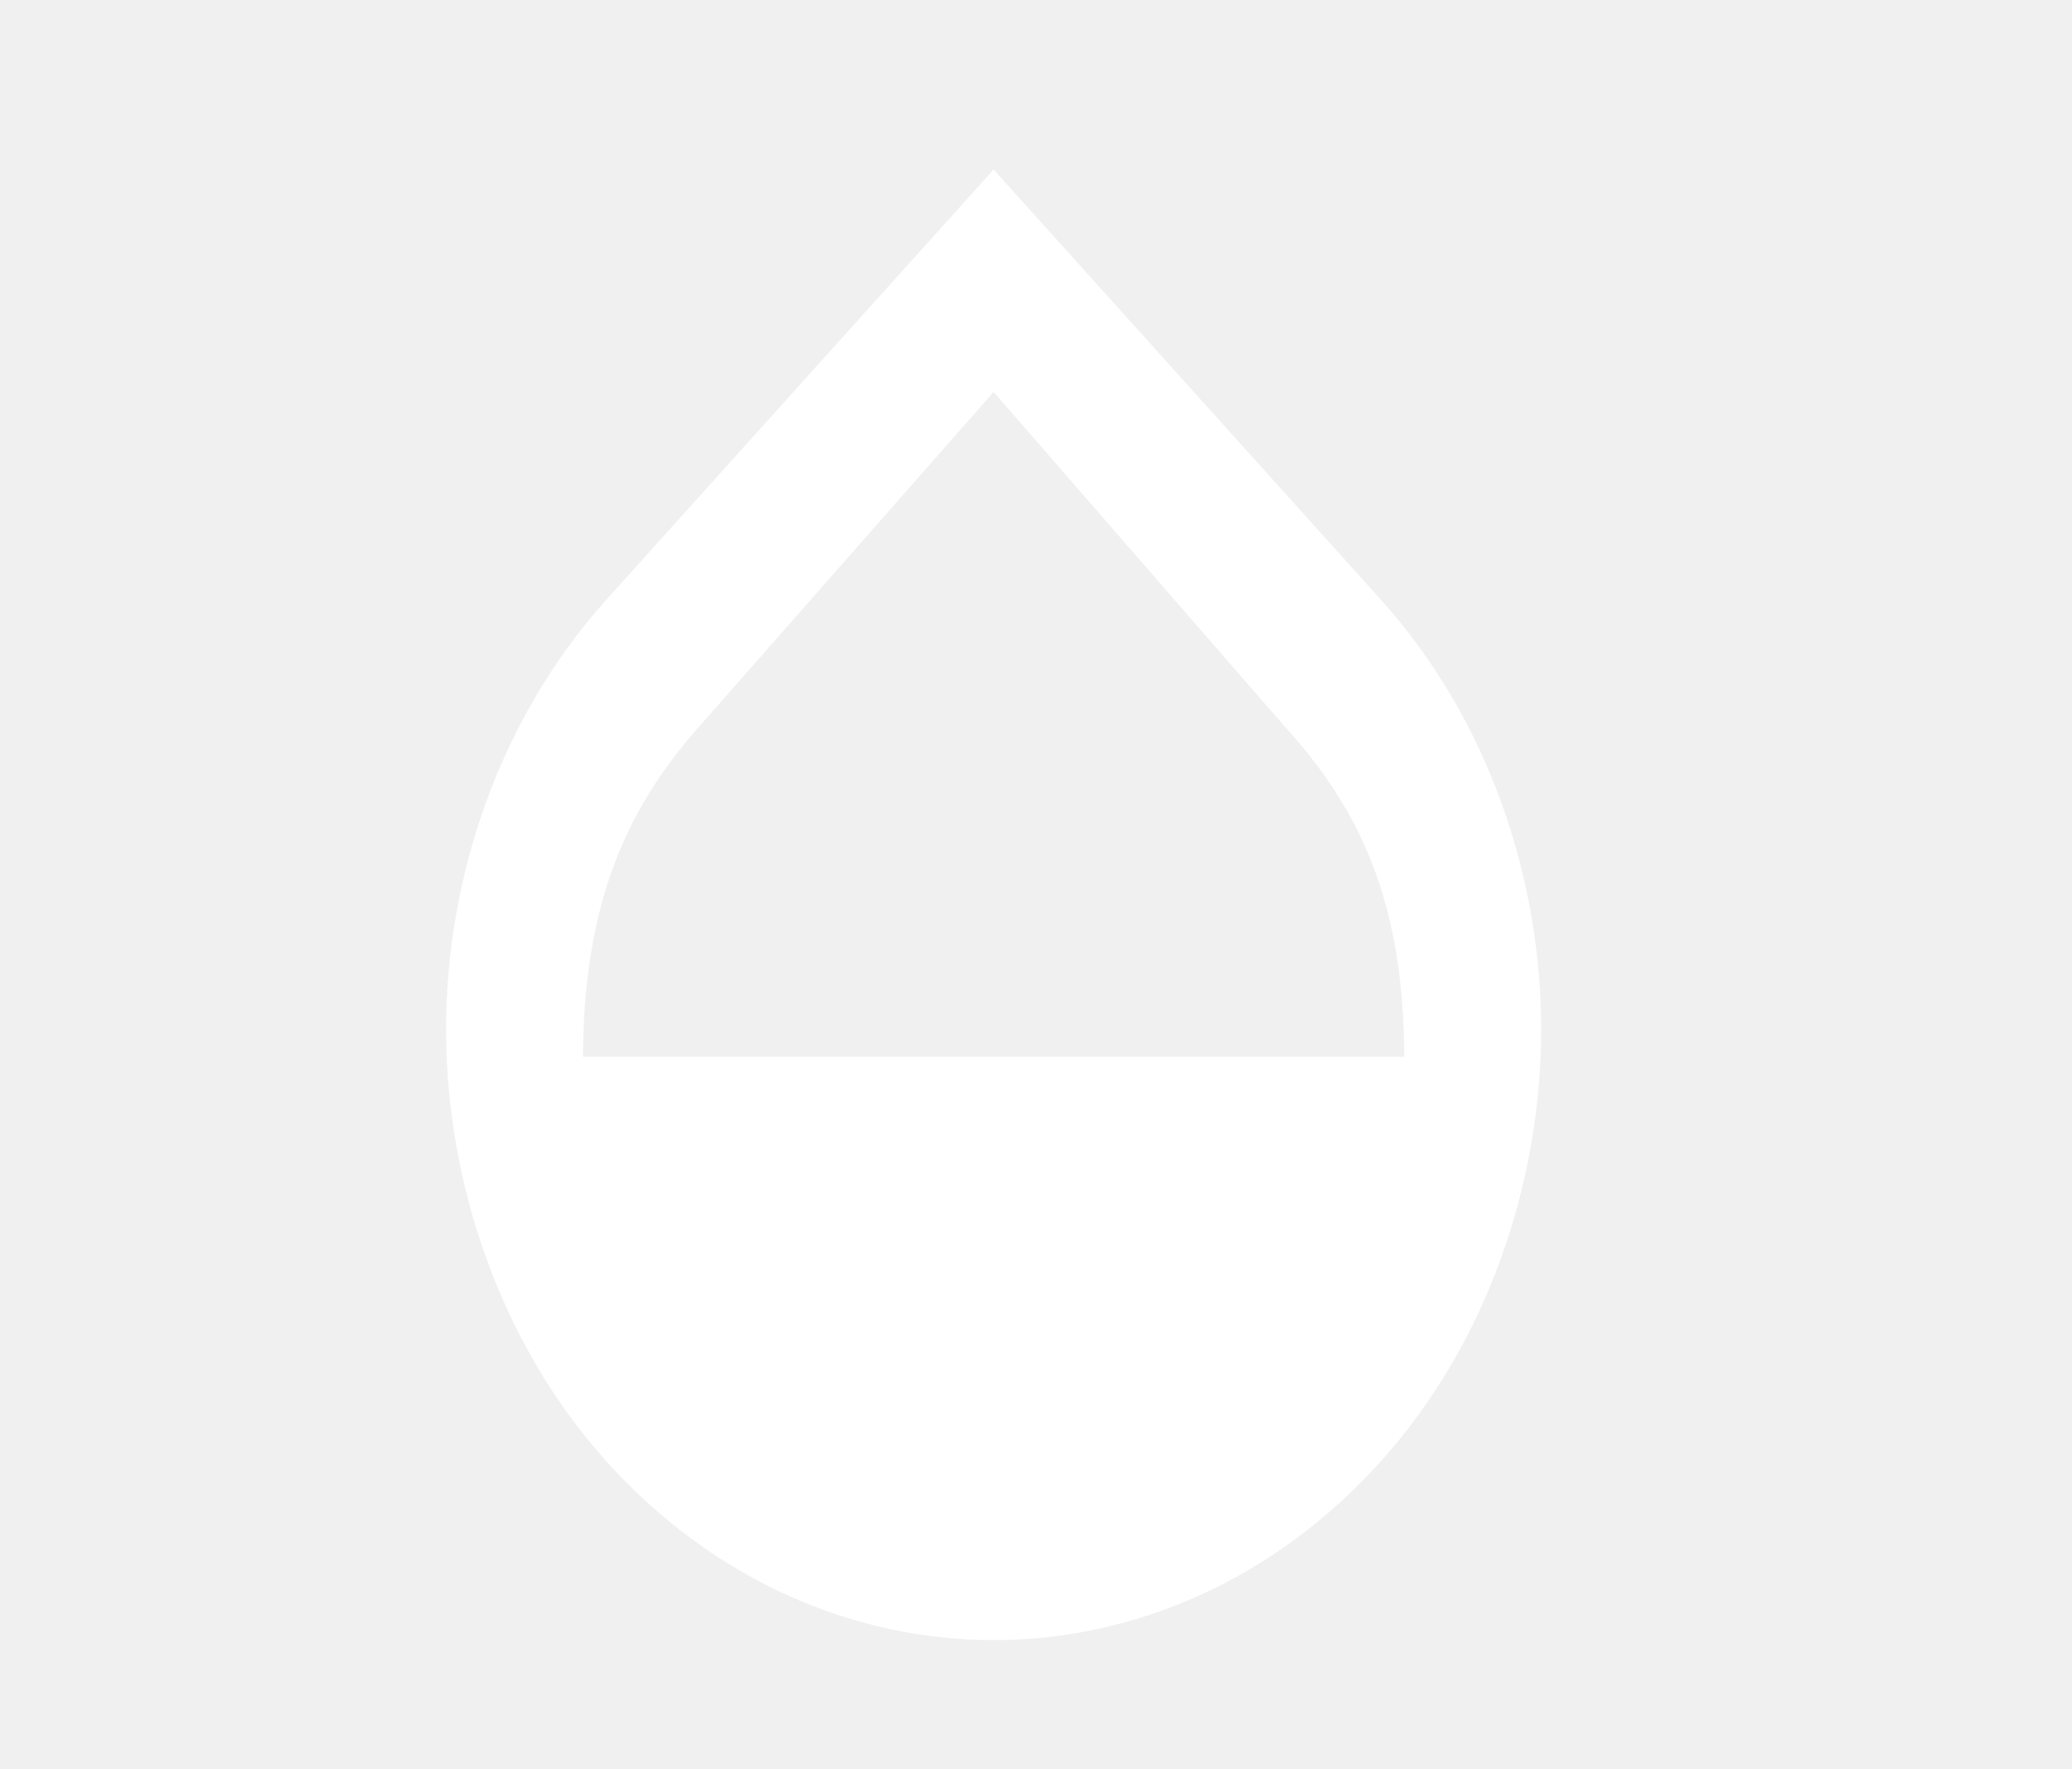
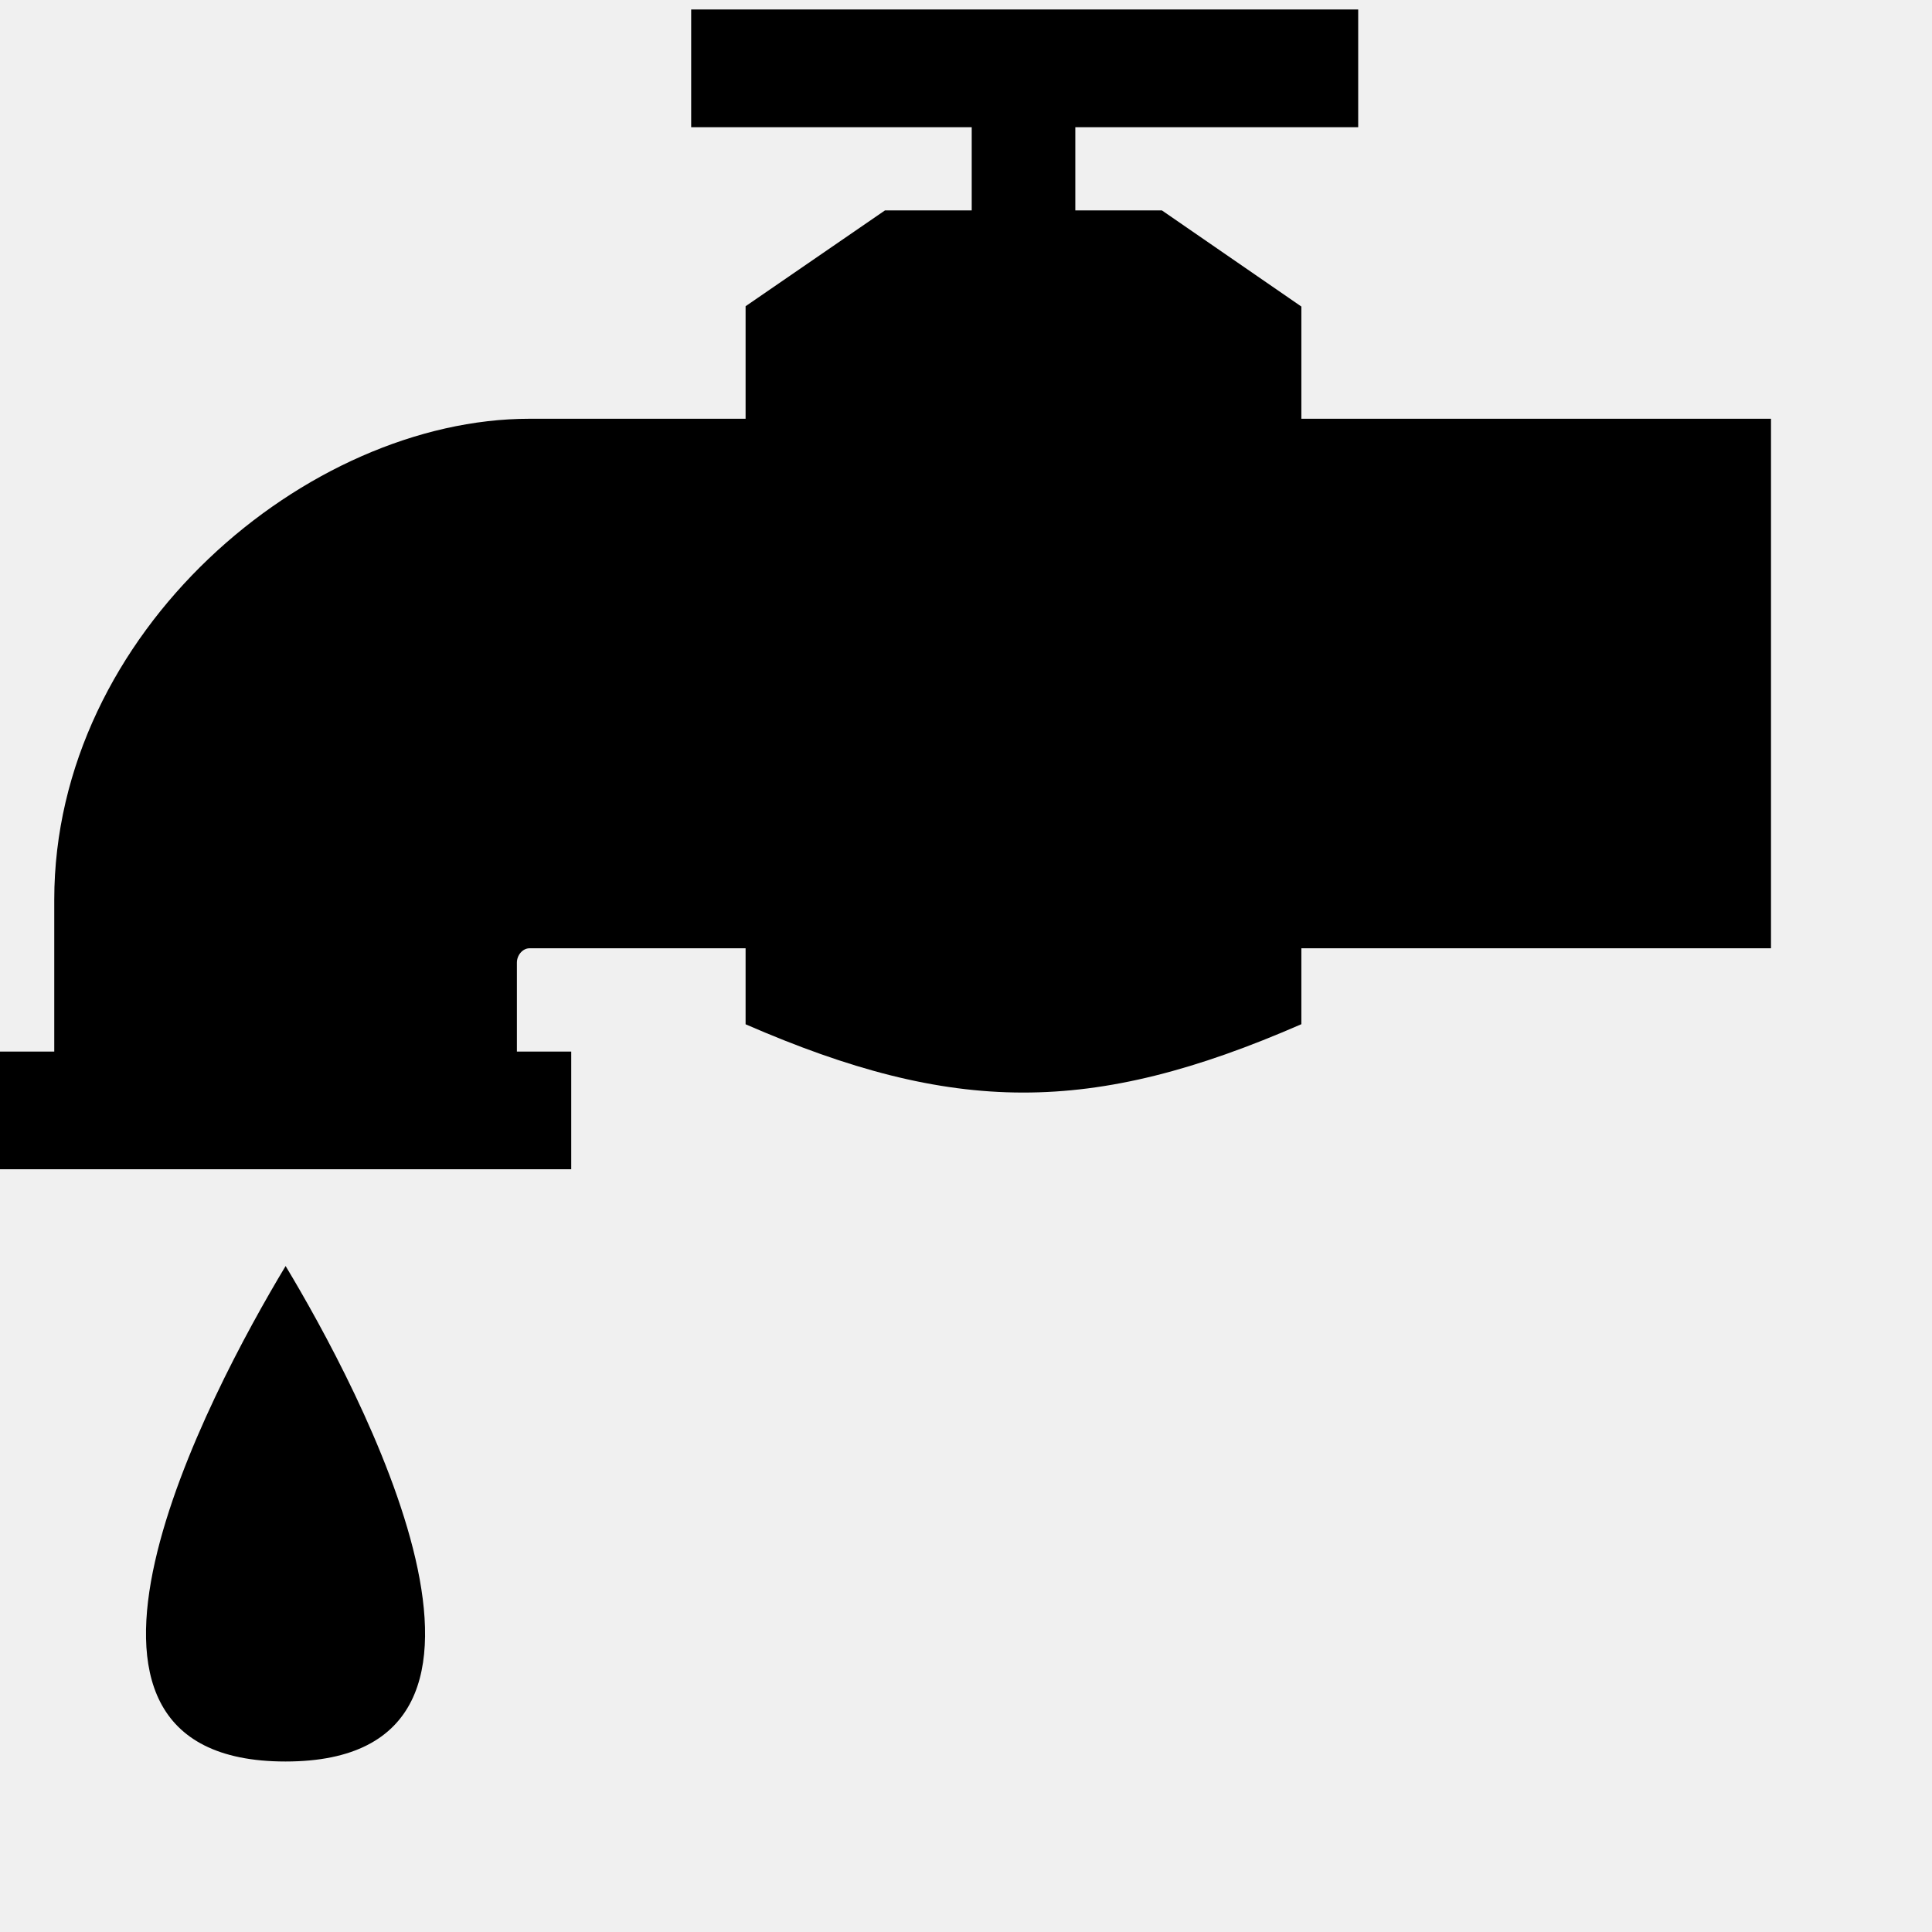
- <svg xmlns="http://www.w3.org/2000/svg" width="41" height="35" viewBox="-10 -2 51 40" fill="none">
-   <path d="M23.992 11L14.457 0.406L4.922 11C2.294 13.925 0.98 17.825 0.98 21.575C0.98 25.325 2.294 29.281 4.922 32.206C7.55 35.131 11.004 36.612 14.457 36.612C17.911 36.612 21.364 35.131 23.992 32.206C26.62 29.281 27.934 25.325 27.934 21.575C27.934 17.825 26.62 13.925 23.992 11ZM4.35 22.25C4.367 18.5 5.394 16.119 7.315 14L14.457 5.881L21.6 14.094C23.521 16.194 24.548 18.5 24.565 22.25H4.35Z" fill="white" />
+ <svg xmlns="http://www.w3.org/2000/svg" width="24" height="24" viewBox="0 0 24 24">
+   <path d="M3.548,15.727 C2.593,17.314 0.176,21.882 3.547,21.882 C6.951,21.882 4.447,17.221 3.548,15.727 Z M0.674,11.177 L0.674,13.063 L0,13.063 L0,14.525 L7.096,14.525 L7.096,13.063 L6.421,13.063 L6.421,11.958 C6.421,11.864 6.494,11.78 6.577,11.78 L9.262,11.78 L9.262,12.724 C11.842,13.847 13.553,13.863 16.166,12.723 L16.166,11.78 L22,11.78 L22,5.202 L16.166,5.202 L16.166,3.808 L14.434,2.614 L13.358,2.614 L13.358,1.58 L16.872,1.58 L16.872,0.118 L8.586,0.118 L8.586,1.58 L12.071,1.58 L12.071,2.614 L10.993,2.614 L9.262,3.804 L9.262,5.202 L6.577,5.202 C3.819,5.202 0.674,7.848 0.674,11.177 Z" id="path-1" />
</svg>
